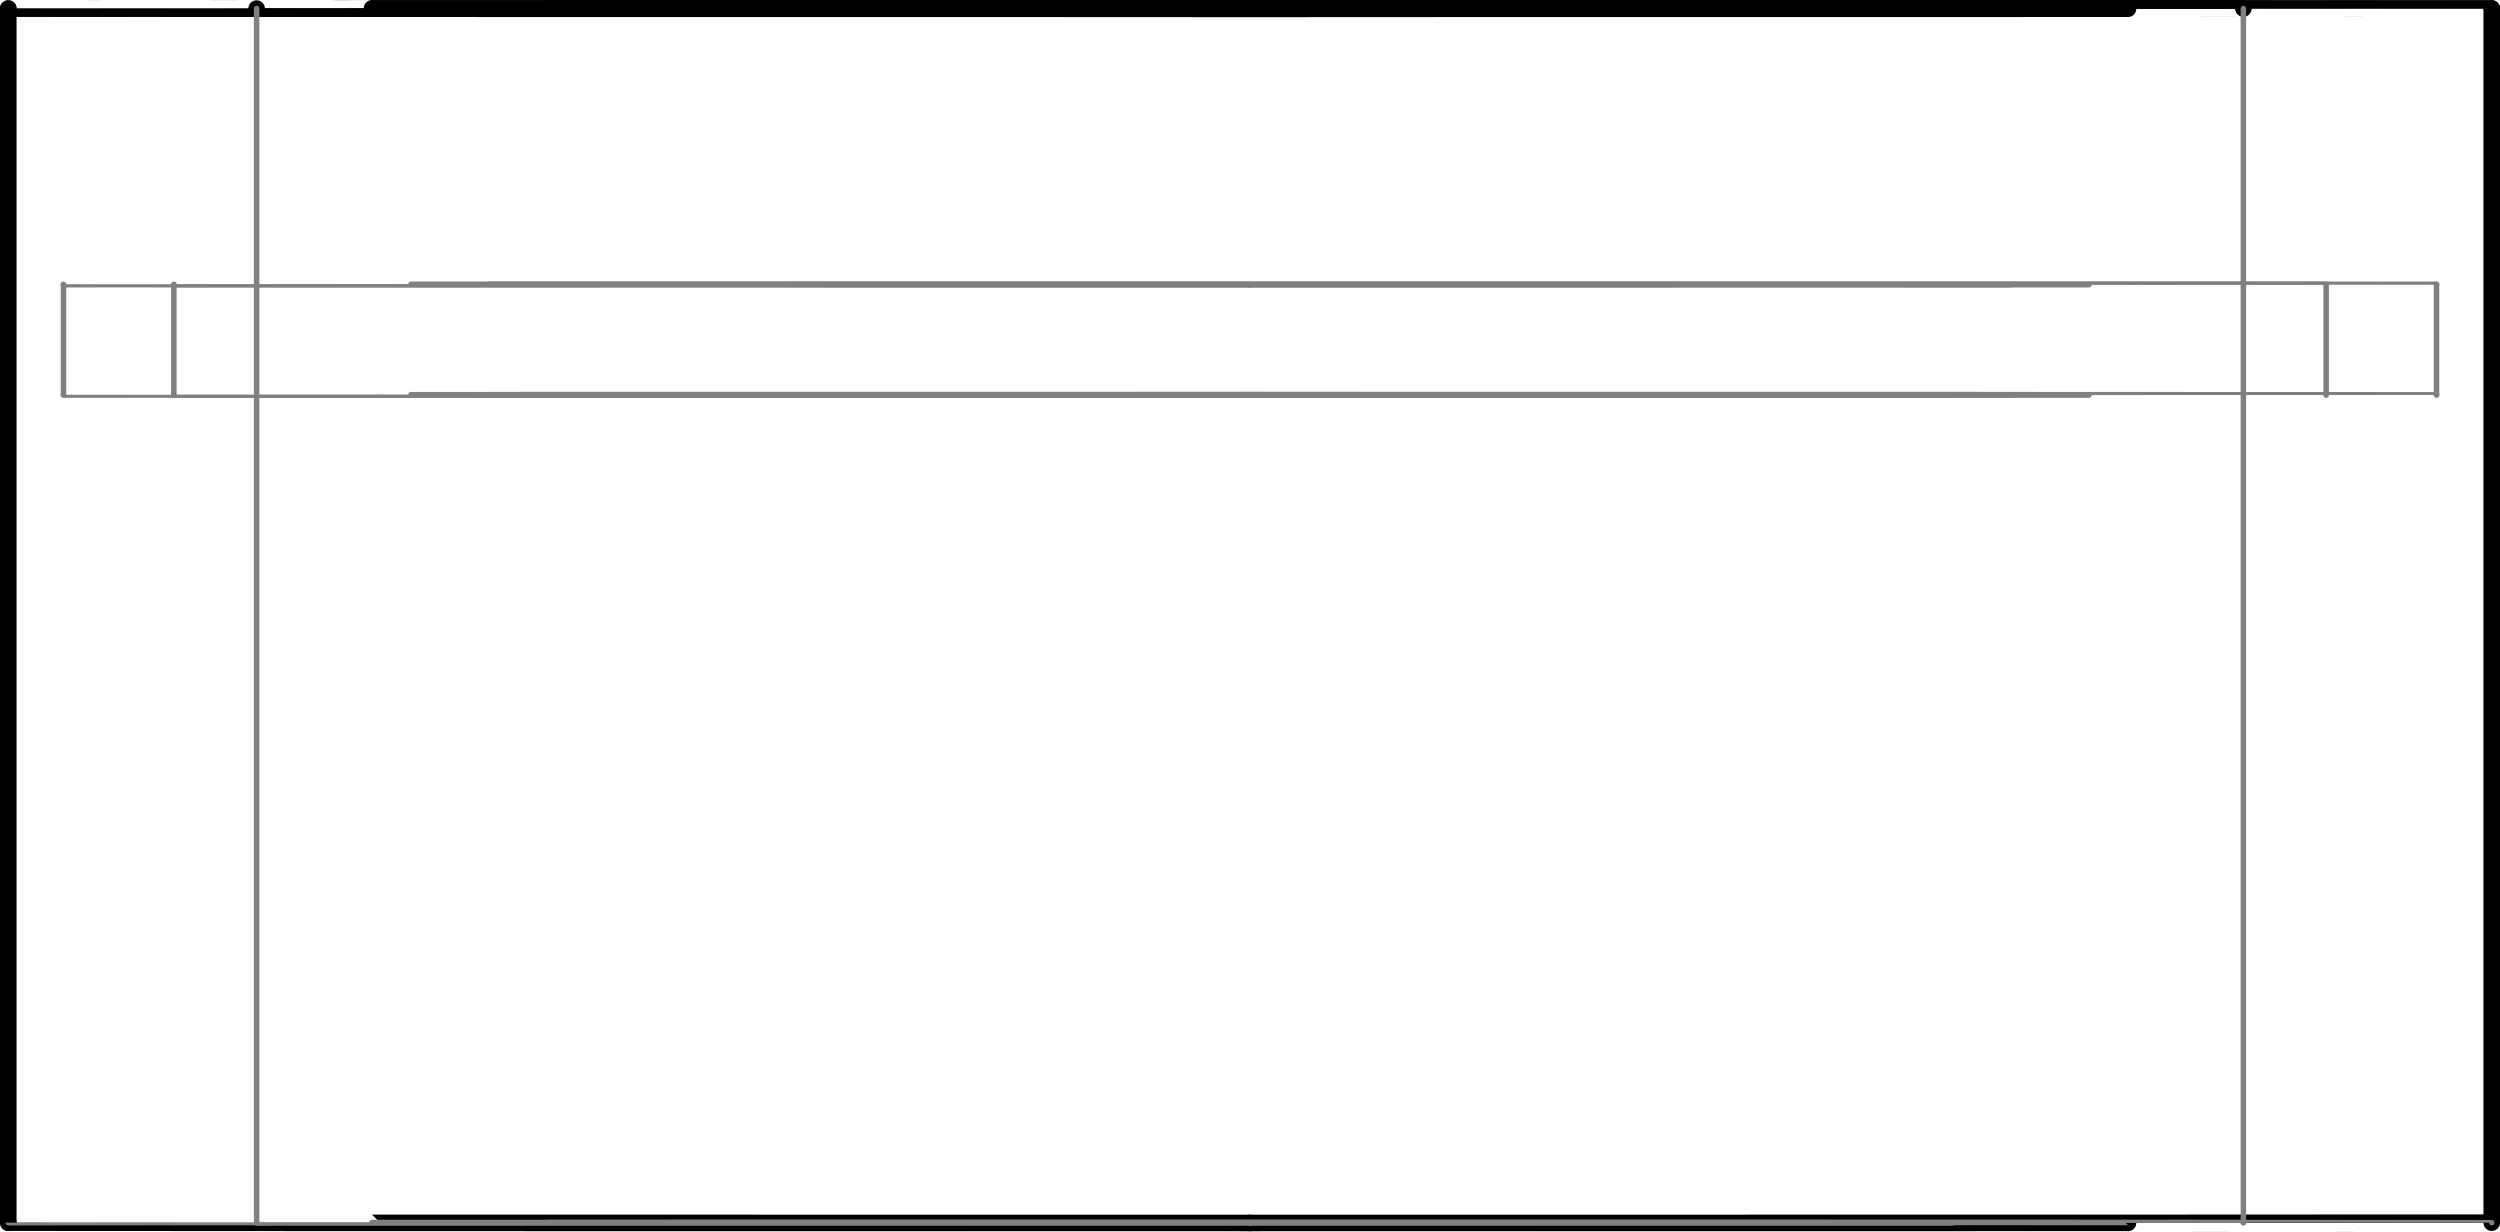
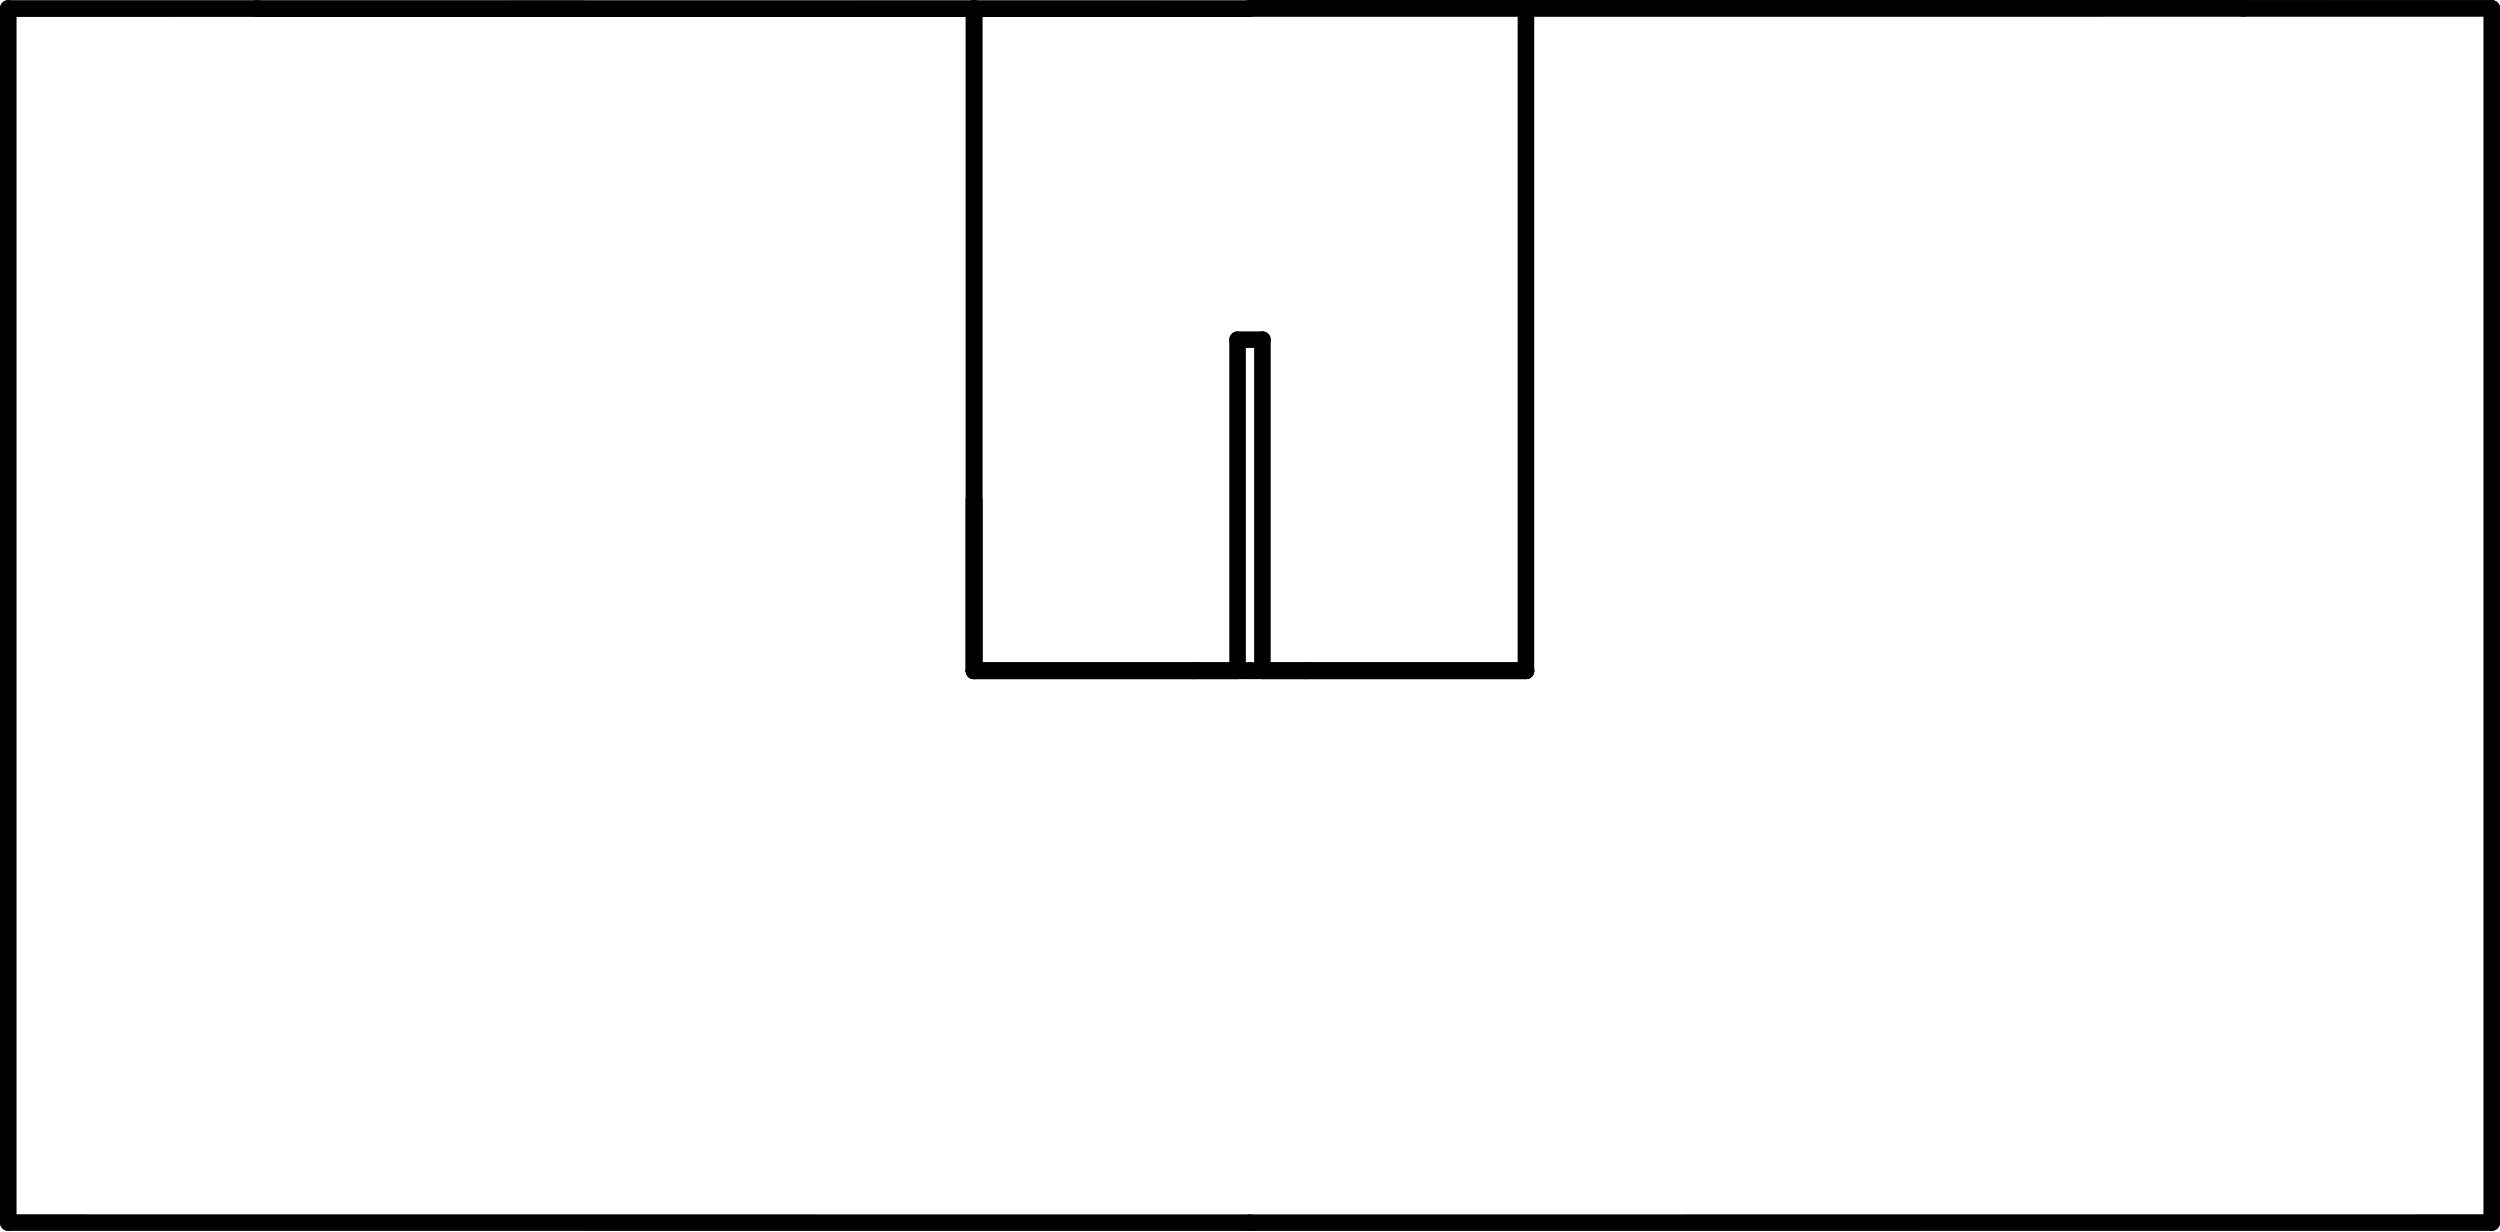
- <svg xmlns="http://www.w3.org/2000/svg" width="45.3mm" height="22.31mm" viewBox="-22.65 -11.368 45.3 22.31" version="1.1">
+ <svg xmlns="http://www.w3.org/2000/svg" width="45.3mm" height="22.306mm" viewBox="-22.65 -11.268 45.3 22.306" version="1.1">
  <g transform="scale(1,-1)" stroke-linecap="round">
    <g fill="none" stroke="rgb(0,0,0)" stroke-width="0.3" id="visible">
-       <path d="M -0,11.208 A 22.5,0.005 2.3696979587629954e-23 0,1 22.5,11.213" />
-       <path d="M 22.5,11.213 A 22.5,0.005 2.3696979587629954e-23 0,1 -22.5,11.213" />
-       <path d="M -22.5,11.213 A 22.5,0.005 2.3696979587629954e-23 0,1 -0,11.208" />
-       <path d="M -0,-10.792 A 22.5,0.005 2.3696979587629954e-23 0,1 22.5,-10.787" />
-       <path d="M -22.5,-10.787 A 22.5,0.005 2.3696979587629954e-23 0,1 -0,-10.792" />
-       <path d="M -0,11.209 A 18.0,0.004 2.3696979587629954e-23 0,1 18.0,11.213" />
-       <path d="M 18.0,11.213 A 18.0,0.004 2.3696979587629954e-23 0,1 -18.0,11.213" />
-       <path d="M -18.0,11.213 A 18.0,0.004 2.3696979587629954e-23 0,1 -0,11.209" />
-       <line x1="22.5" y1="-10.787" x2="22.5" y2="11.213" />
-       <line x1="-22.5" y1="-10.787" x2="-22.5" y2="11.213" />
-     </g>
-     <g fill="none" stroke="rgb(128,128,128)" stroke-width="0.1" id="hidden">
-       <path d="M 22.5,-10.787 A 22.5,0.005 2.3696979587629954e-23 0,1 -22.5,-10.787" />
-       <path d="M -0,-10.791 A 18.0,0.004 2.3696979587629954e-23 0,1 18.0,-10.787" />
-       <path d="M 18.0,-10.787 A 18.0,0.004 2.3696979587629954e-23 0,1 -18.0,-10.787" />
-       <path d="M -18.0,-10.787 A 18.0,0.004 2.3696979587629954e-23 0,1 -0,-10.791" />
-       <path d="M -0,6.208 A 21.5,0.005 2.3696979587629954e-23 0,1 21.5,6.213" />
-       <path d="M 21.5,6.213 A 21.5,0.005 2.3696979587629954e-23 0,1 -21.5,6.213" />
-       <path d="M -21.5,6.213 A 21.5,0.005 2.3696979587629954e-23 0,1 -0,6.208" />
-       <path d="M -0,4.208 A 21.5,0.005 2.3696979587629954e-23 0,1 21.5,4.213" />
-       <path d="M 21.5,4.213 A 21.5,0.005 2.3696979587629954e-23 0,1 -21.5,4.213" />
-       <path d="M -21.5,4.213 A 21.5,0.005 2.3696979587629954e-23 0,1 -0,4.208" />
-       <path d="M -0,6.209 A 19.5,0.004 2.3696979587629954e-23 0,1 19.5,6.213" />
-       <path d="M 19.5,6.213 A 19.5,0.004 2.3696979587629954e-23 0,1 -19.5,6.213" />
-       <path d="M -19.5,6.213 A 19.5,0.004 2.3696979587629954e-23 0,1 -0,6.209" />
-       <path d="M -0,4.209 A 19.5,0.004 2.3696979587629954e-23 0,1 19.5,4.213" />
-       <path d="M 19.5,4.213 A 19.5,0.004 2.3696979587629954e-23 0,1 -19.5,4.213" />
-       <path d="M -19.5,4.213 A 19.5,0.004 2.3696979587629954e-23 0,1 -0,4.209" />
-       <line x1="18.0" y1="-10.787" x2="18.0" y2="11.213" />
-       <line x1="-18.0" y1="-10.787" x2="-18.0" y2="11.213" />
-       <line x1="21.5" y1="4.213" x2="21.5" y2="6.213" />
-       <line x1="-21.5" y1="4.213" x2="-21.5" y2="6.213" />
-       <line x1="19.5" y1="4.213" x2="19.5" y2="6.213" />
-       <line x1="-19.5" y1="4.213" x2="-19.5" y2="6.213" />
+       <path d="M 5,11.113 A 22.5,0.003 -1.1848489591817231e-23 0,1 22.5,11.115" />
+       <path d="M 22.5,11.115 A 22.5,0.003 -1.1848489591817231e-23 0,1 -22.5,11.115" />
+       <path d="M -22.5,11.115 A 22.5,0.003 -1.1848489591817231e-23 0,1 -5,11.113" />
+       <line x1="-5" y1="-0.887" x2="-5" y2="11.113" />
+       <path d="M -5,-0.887 A 22.5,0.003 -1.1848489591817231e-23 0,1 -0,-0.887" />
+       <path d="M -0,-10.887 A 22.5,0.003 -1.1848489591817231e-23 0,1 22.5,-10.885" />
+       <path d="M -22.5,-10.885 A 22.5,0.003 -1.1848489591817231e-23 0,1 -0,-10.887" />
+       <path d="M -0,-0.887 A 22.5,0.003 -1.1848489591817231e-23 0,1 5,-0.887" />
+       <line x1="5" y1="-0.887" x2="5" y2="11.113" />
+       <line x1="5" y1="11.113" x2="5" y2="11.113" />
+       <line x1="-5" y1="11.113" x2="5" y2="11.113" />
+       <line x1="-5" y1="11.113" x2="-5" y2="11.113" />
+       <path d="M -0,11.113 A 18.0,0.002 -1.1848489591817231e-23 0,1 18,11.115" />
+       <path d="M 18,11.115 A 18.0,0.002 -1.1848489591817231e-23 0,1 -18,11.115" />
+       <path d="M -18,11.115 A 18.0,0.002 -1.1848489591817231e-23 0,1 -0,11.113" />
+       <line x1="-5" y1="-0.887" x2="-5" y2="-0.887" />
+       <line x1="-5" y1="2.213" x2="-5" y2="-0.887" />
+       <line x1="-5" y1="-0.887" x2="-5" y2="2.213" />
+       <line x1="-5" y1="-0.887" x2="-5" y2="-0.887" />
+       <line x1="-5" y1="-0.887" x2="-5" y2="11.113" />
+       <path d="M -5,-0.887 A 22.4,0.003 -1.1848489591817231e-23 0,1 -0,-0.887" />
+       <path d="M -0,-0.887 A 22.4,0.003 -1.1848489591817231e-23 0,1 5,-0.887" />
+       <line x1="0.225" y1="-0.887" x2="5" y2="-0.887" />
+       <line x1="0.225" y1="-0.887" x2="0.225" y2="5.113" />
+       <line x1="-0.225" y1="5.113" x2="0.225" y2="5.113" />
+       <line x1="-0.225" y1="-0.887" x2="-0.225" y2="5.113" />
+       <line x1="-5" y1="-0.887" x2="-0.225" y2="-0.887" />
+       <path d="M -0.225,-0.887 A 1.025,0 -1.1848489591817231e-23 0,1 -1.025,-0.887" />
+       <path d="M -1.025,-0.887 A 1.025,0 -1.1848489591817231e-23 0,1 -1.01,-0.887" />
+       <path d="M -1.01,-0.887 A 21.2,0.003 180.0 0,0 -5,-0.887" />
+       <line x1="-1.01" y1="-0.887" x2="-1.01" y2="-0.887" />
+       <path d="M -5,2.213 A 21.2,0.003 -1.1848489591817231e-23 0,1 -5,2.213" />
+       <path d="M 5,-0.887 A 21.2,0.003 180.0 0,0 1.01,-0.887" />
+       <path d="M 1.01,-0.887 A 1.025,0 -1.1848489591817231e-23 0,1 1.025,-0.887" />
+       <path d="M 1.025,-0.887 A 1.025,0 -1.1848489591817231e-23 0,1 0.225,-0.887" />
+       <line x1="1.01" y1="-0.887" x2="1.01" y2="-0.887" />
+       <line x1="22.5" y1="-10.885" x2="22.5" y2="11.115" />
+       <line x1="-22.5" y1="-10.885" x2="-22.5" y2="11.115" />
    </g>
  </g>
</svg>
